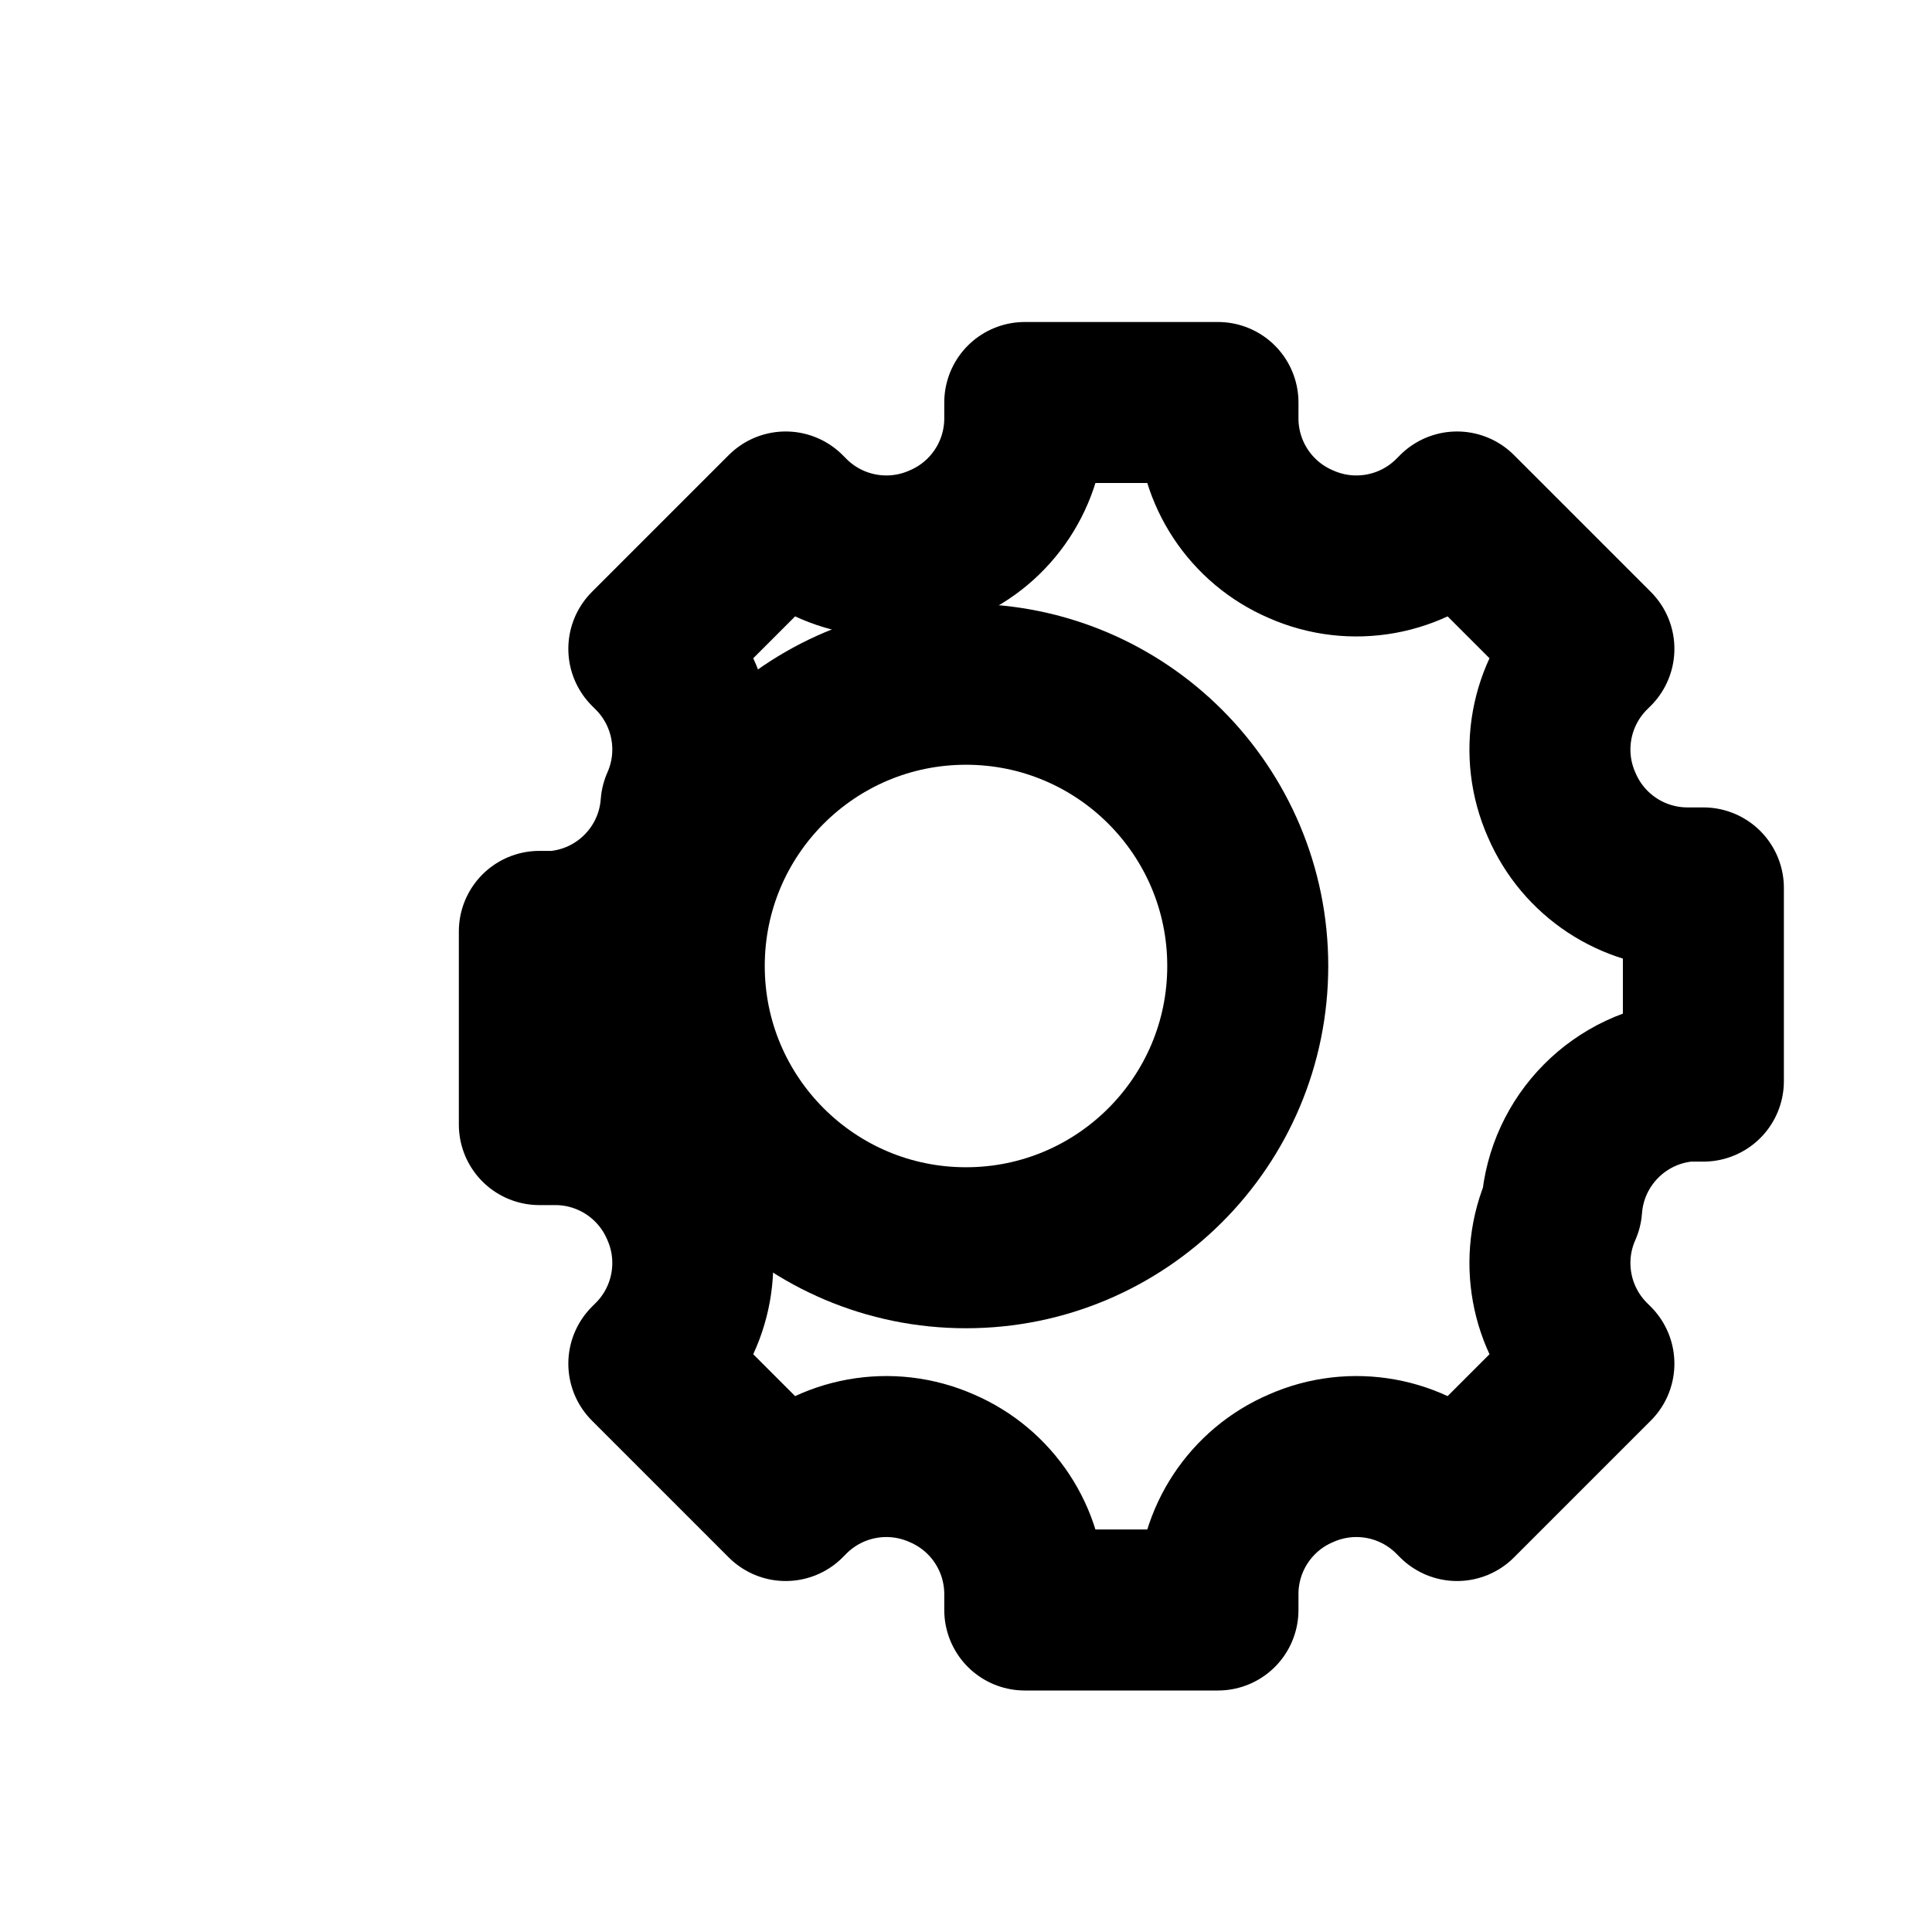
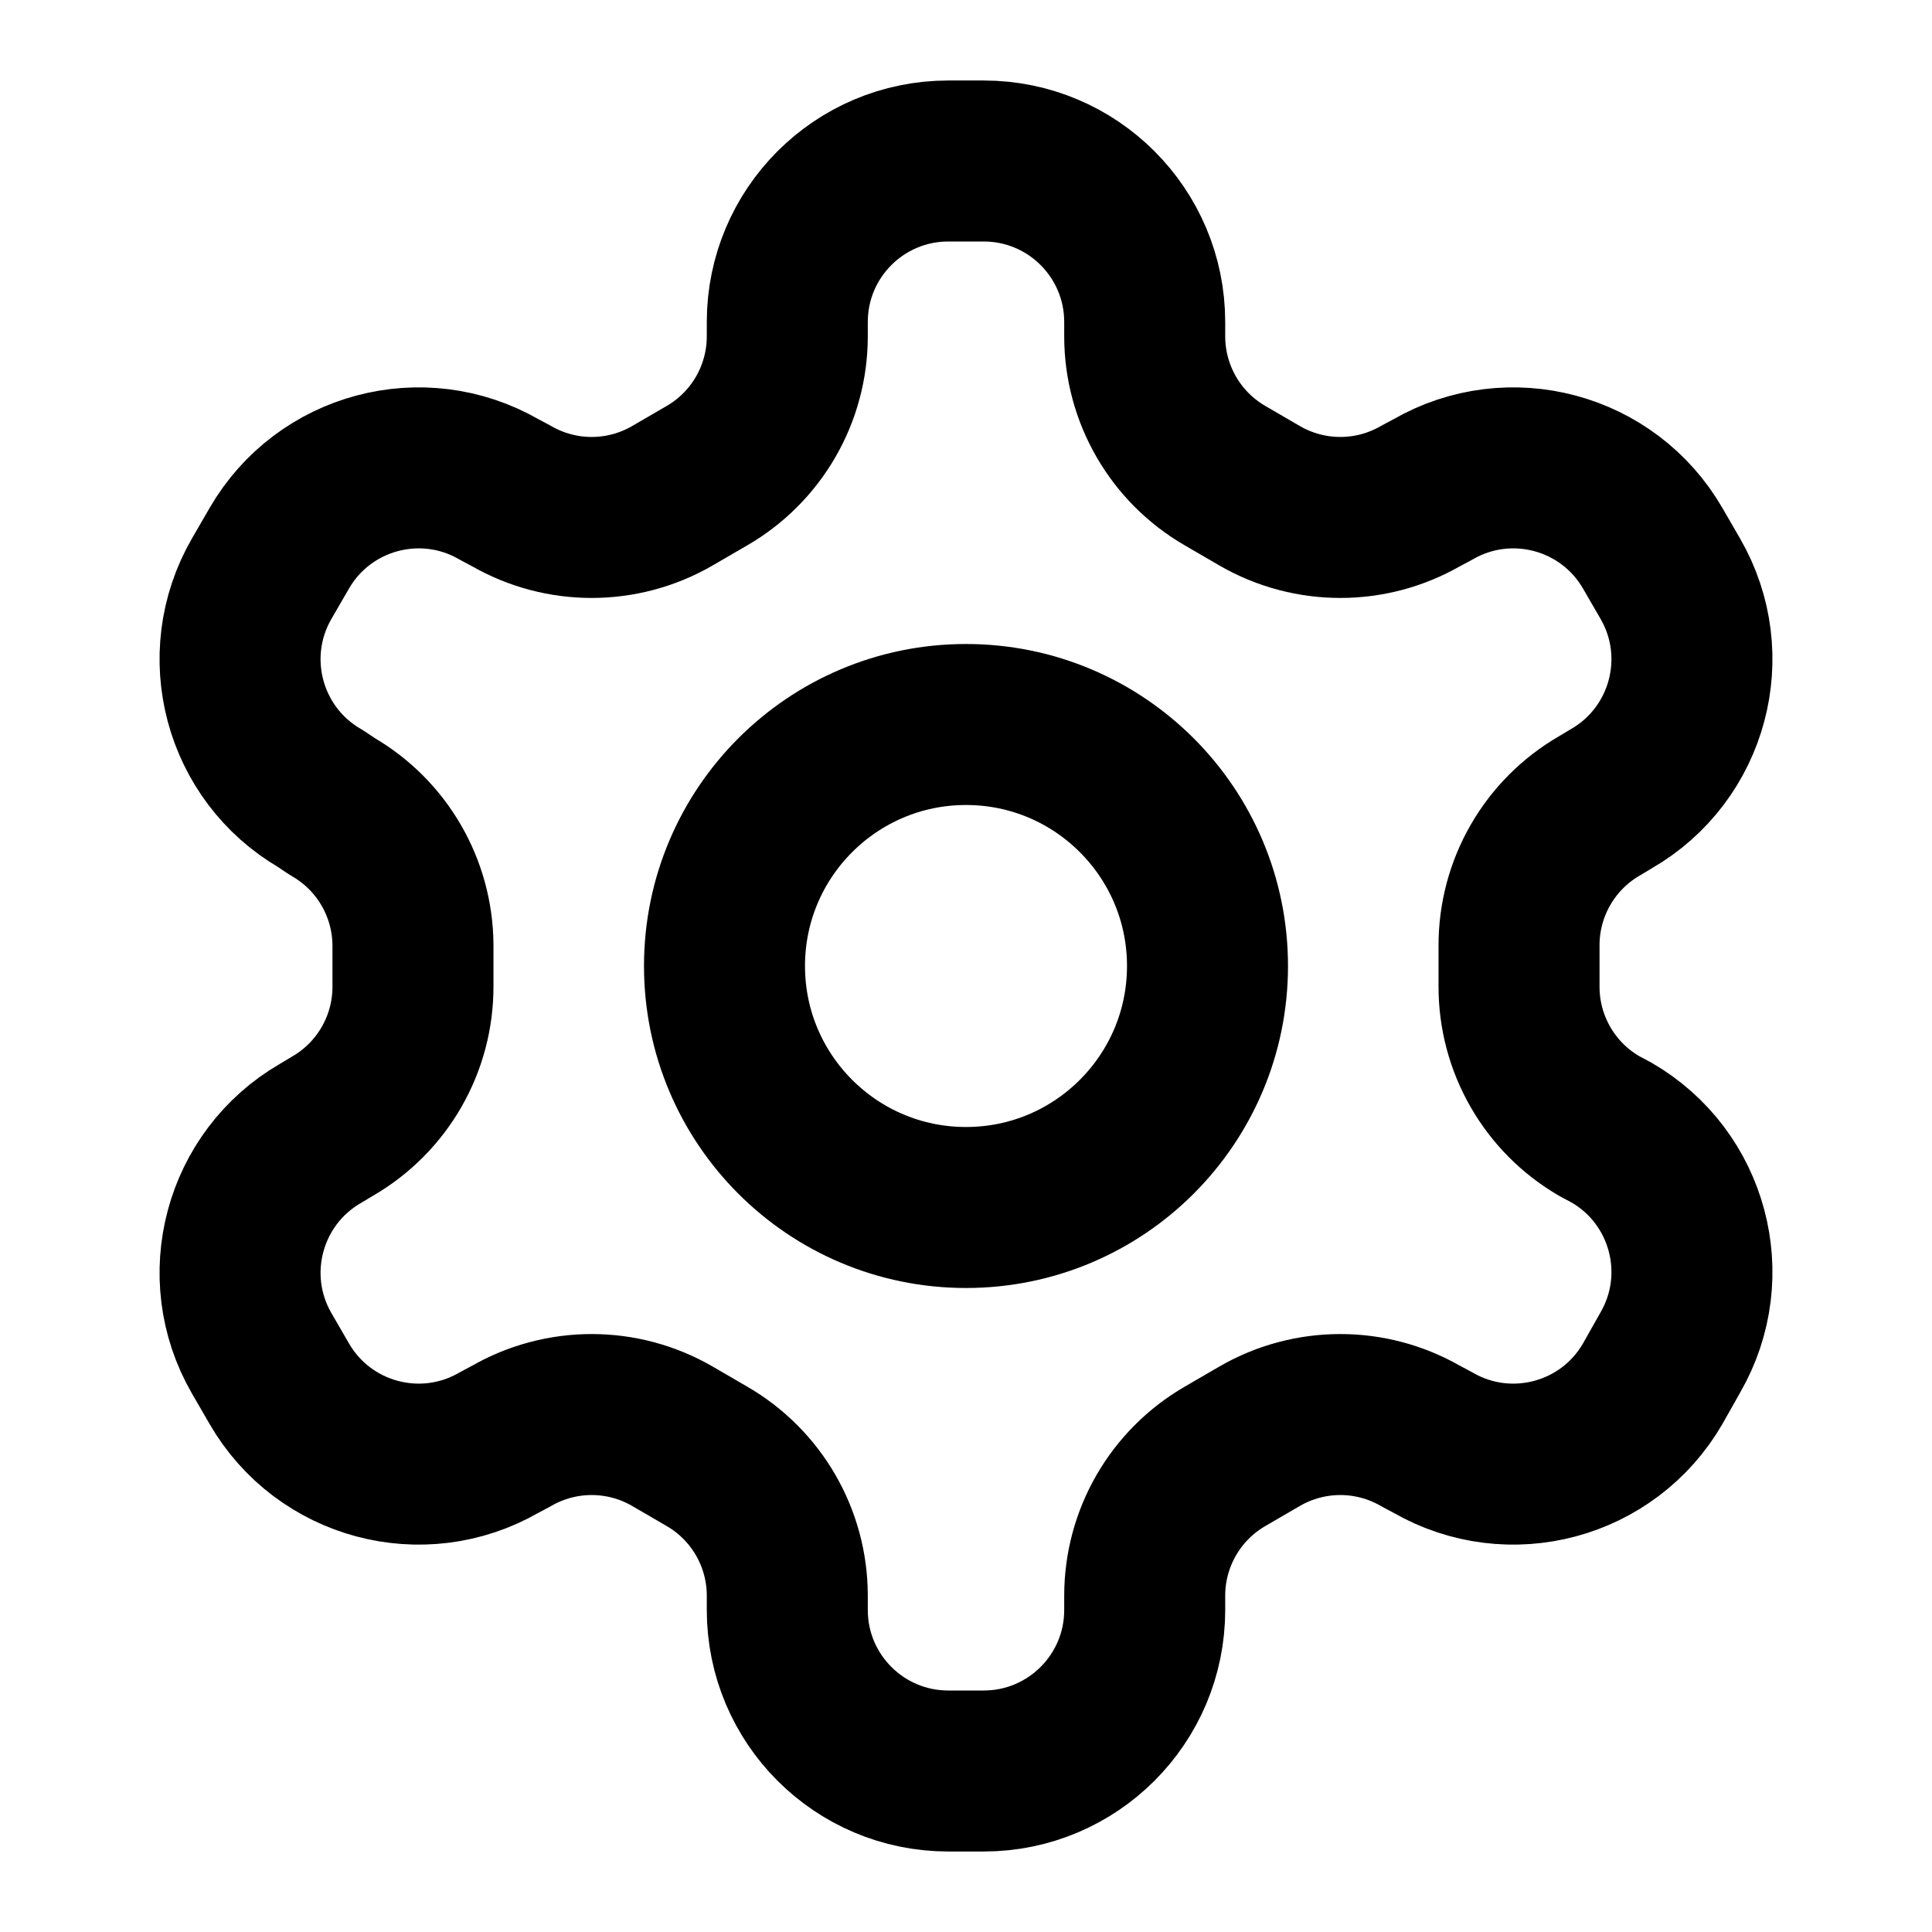
<svg xmlns="http://www.w3.org/2000/svg" width="24" height="24" viewBox="0 0 24 24" fill="none" stroke="currentColor" stroke-width="2" stroke-linecap="round" stroke-linejoin="round">
-   <path d="M12 15.5a3.5 3.5 0 1 0 0-7 3.5 3.5 0 0 0 0 7Z" />
-   <path d="M19.4 15a1.7 1.7 0 0 0 .34 1.88l.06.06-1.7 1.7-.06-.06a1.7 1.7 0 0 0-1.88-.34 1.7 1.7 0 0 0-1.03 1.56V20h-2.4v-.2a1.7 1.7 0 0 0-1.03-1.56 1.7 1.7 0 0 0-1.88.34l-.06.06-1.7-1.7.06-.06A1.7 1.7 0 0 0 8.46 15a1.7 1.7 0 0 0-1.56-1.03h-.2v-2.4h.2A1.7 1.7 0 0 0 8.46 10a1.7 1.7 0 0 0-.34-1.88l-.06-.06 1.7-1.7.06.06a1.7 1.7 0 0 0 1.88.34 1.7 1.7 0 0 0 1.03-1.56V5h2.4v.2a1.7 1.7 0 0 0 1.03 1.56 1.7 1.7 0 0 0 1.88-.34l.06-.06 1.7 1.7-.06.06A1.7 1.7 0 0 0 19.4 10a1.7 1.7 0 0 0 1.56 1.03h.2v2.4h-.2A1.7 1.7 0 0 0 19.4 15Z" />
+   <path d="M12.22 2h-.44a2 2 0 0 0-2 2v.18a2 2 0 0 1-1 1.73l-.43.25a2 2 0 0 1-2 0l-.15-.08a2 2 0 0 0-2.73.73l-.22.38a2 2 0 0 0 .73 2.73l.15.1a2 2 0 0 1 1 1.72v.51a2 2 0 0 1-1 1.74l-.15.09a2 2 0 0 0-.73 2.73l.22.38a2 2 0 0 0 2.73.73l.15-.08a2 2 0 0 1 2 0l.43.25a2 2 0 0 1 1 1.73V20a2 2 0 0 0 2 2h.44a2 2 0 0 0 2-2v-.18a2 2 0 0 1 1-1.73l.43-.25a2 2 0 0 1 2 0l.15.08a2 2 0 0 0 2.73-.73l.22-.39a2 2 0 0 0-.73-2.73l-.15-.08a2 2 0 0 1-1-1.74v-.5a2 2 0 0 1 1-1.74l.15-.09a2 2 0 0 0 .73-2.73l-.22-.38a2 2 0 0 0-2.73-.73l-.15.08a2 2 0 0 1-2 0l-.43-.25a2 2 0 0 1-1-1.73V4a2 2 0 0 0-2-2z" />
+   <circle cx="12" cy="12" r="3" />
</svg>
